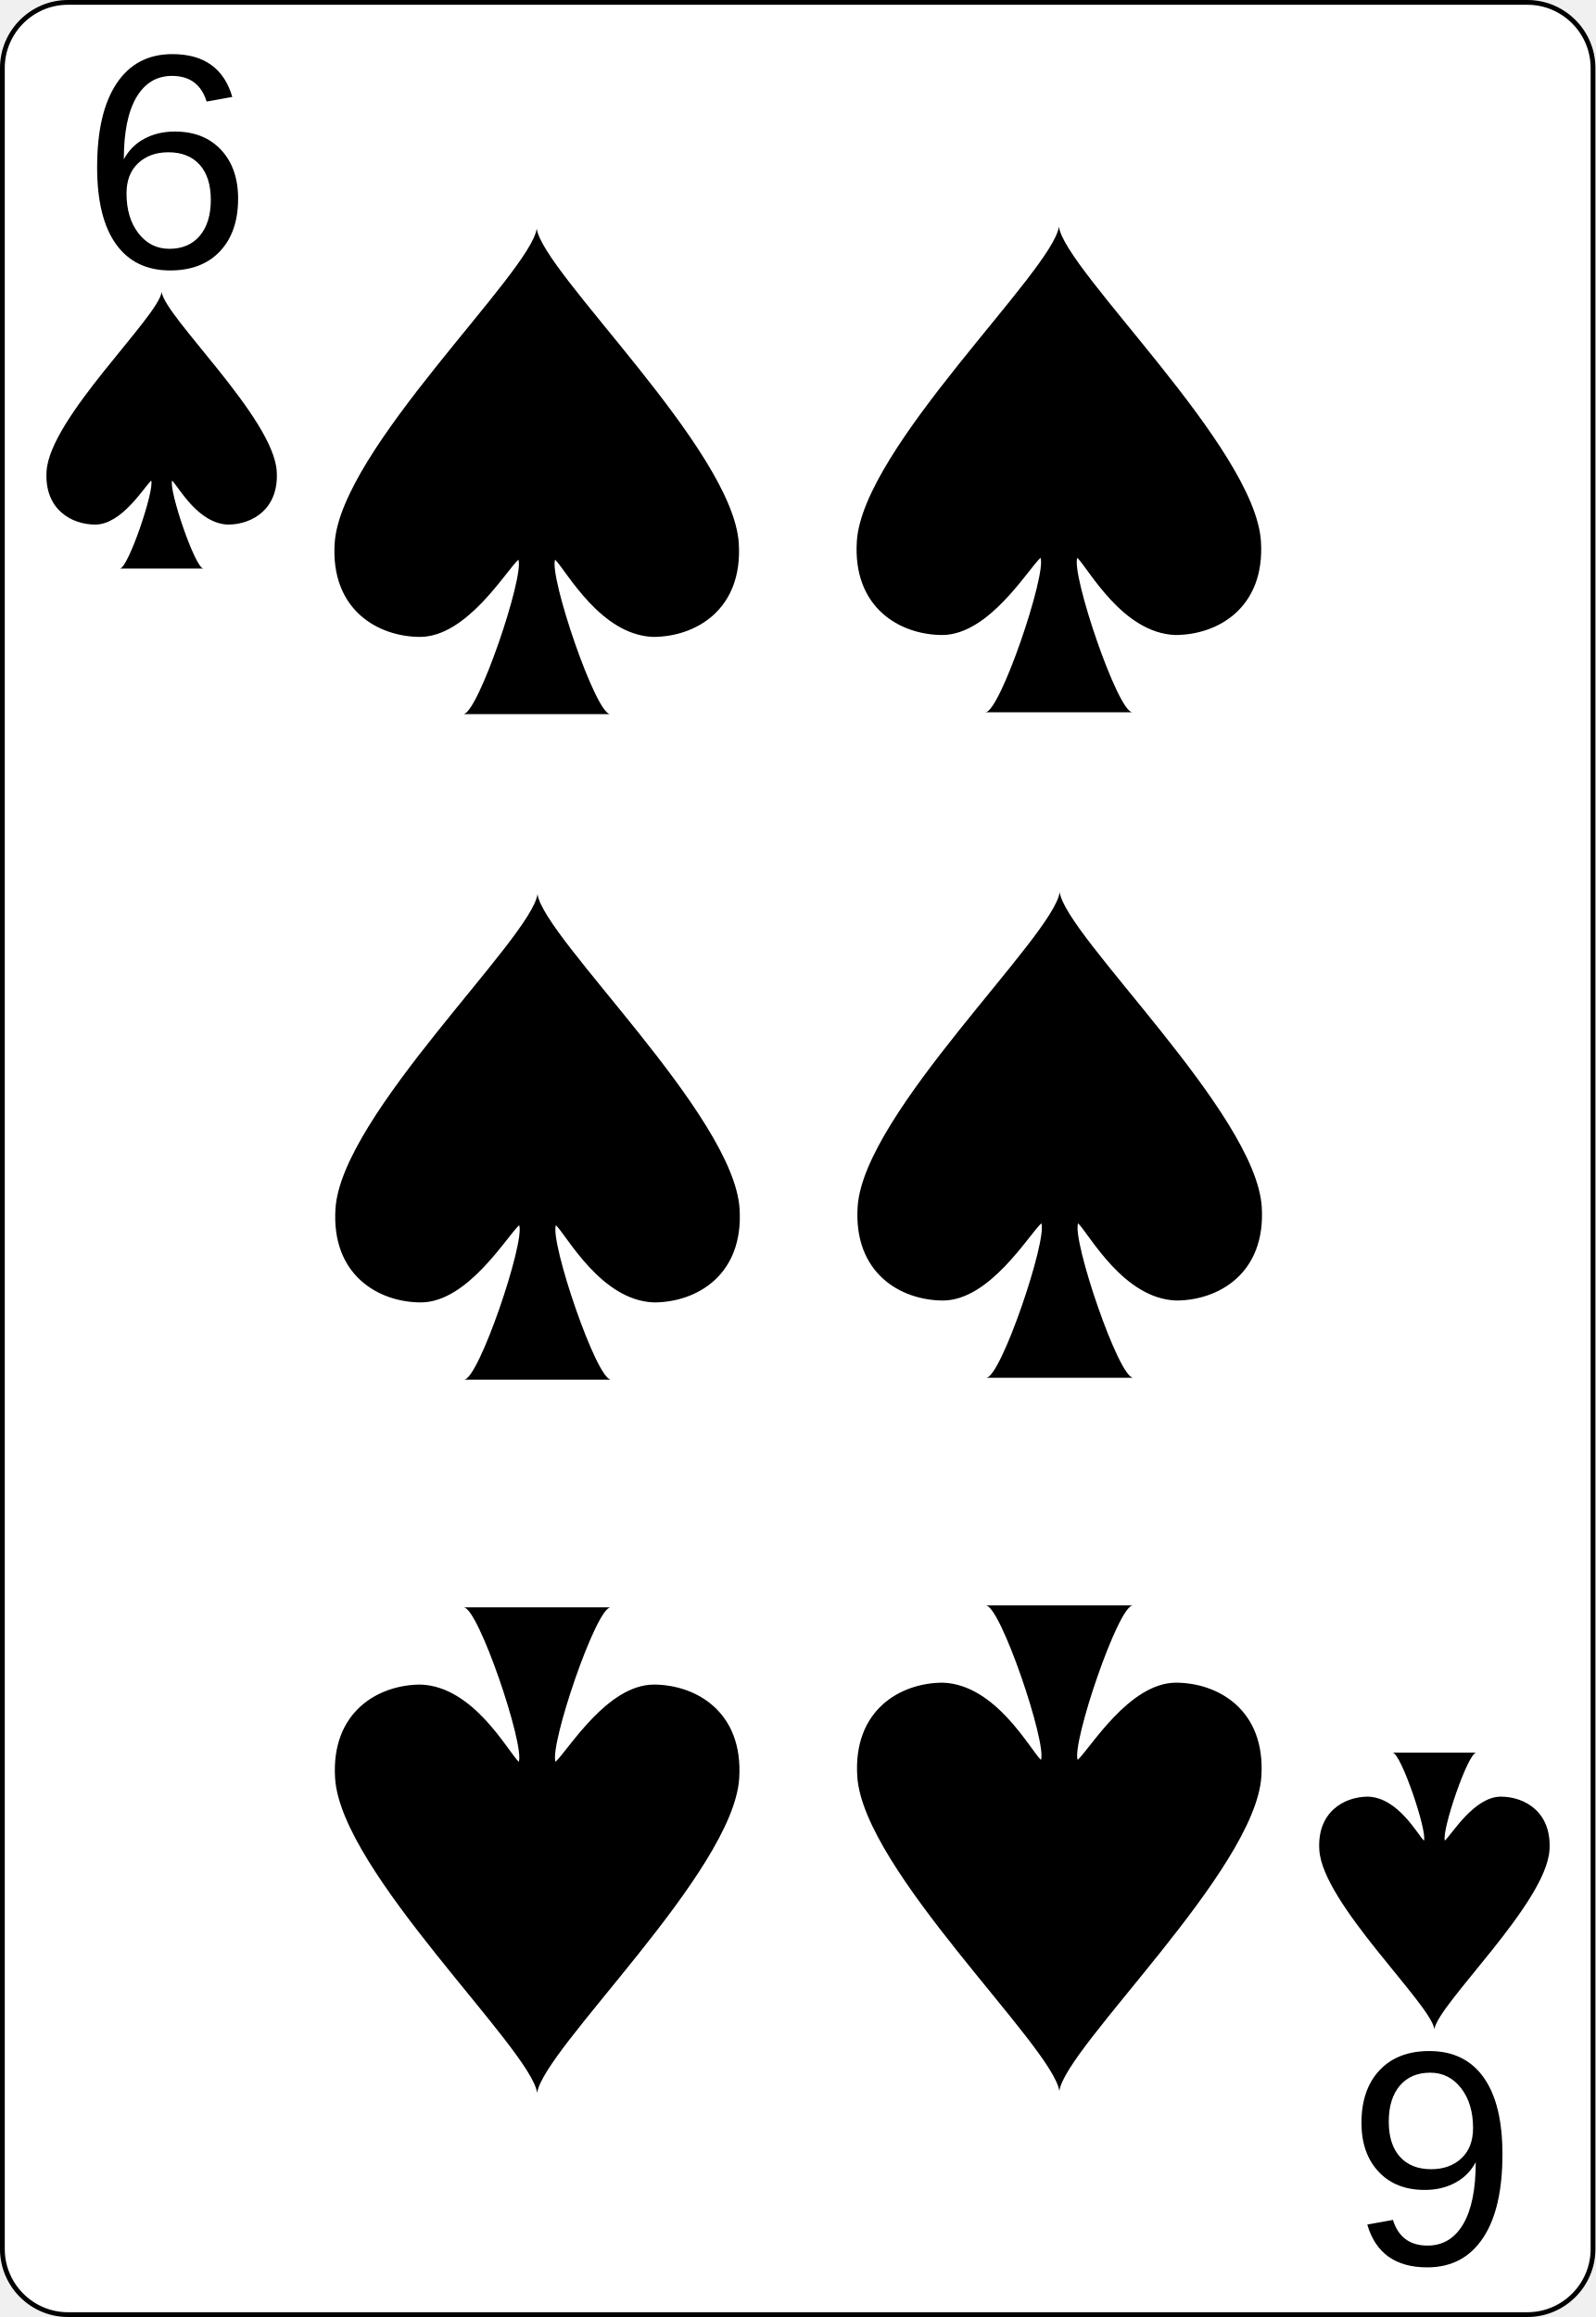
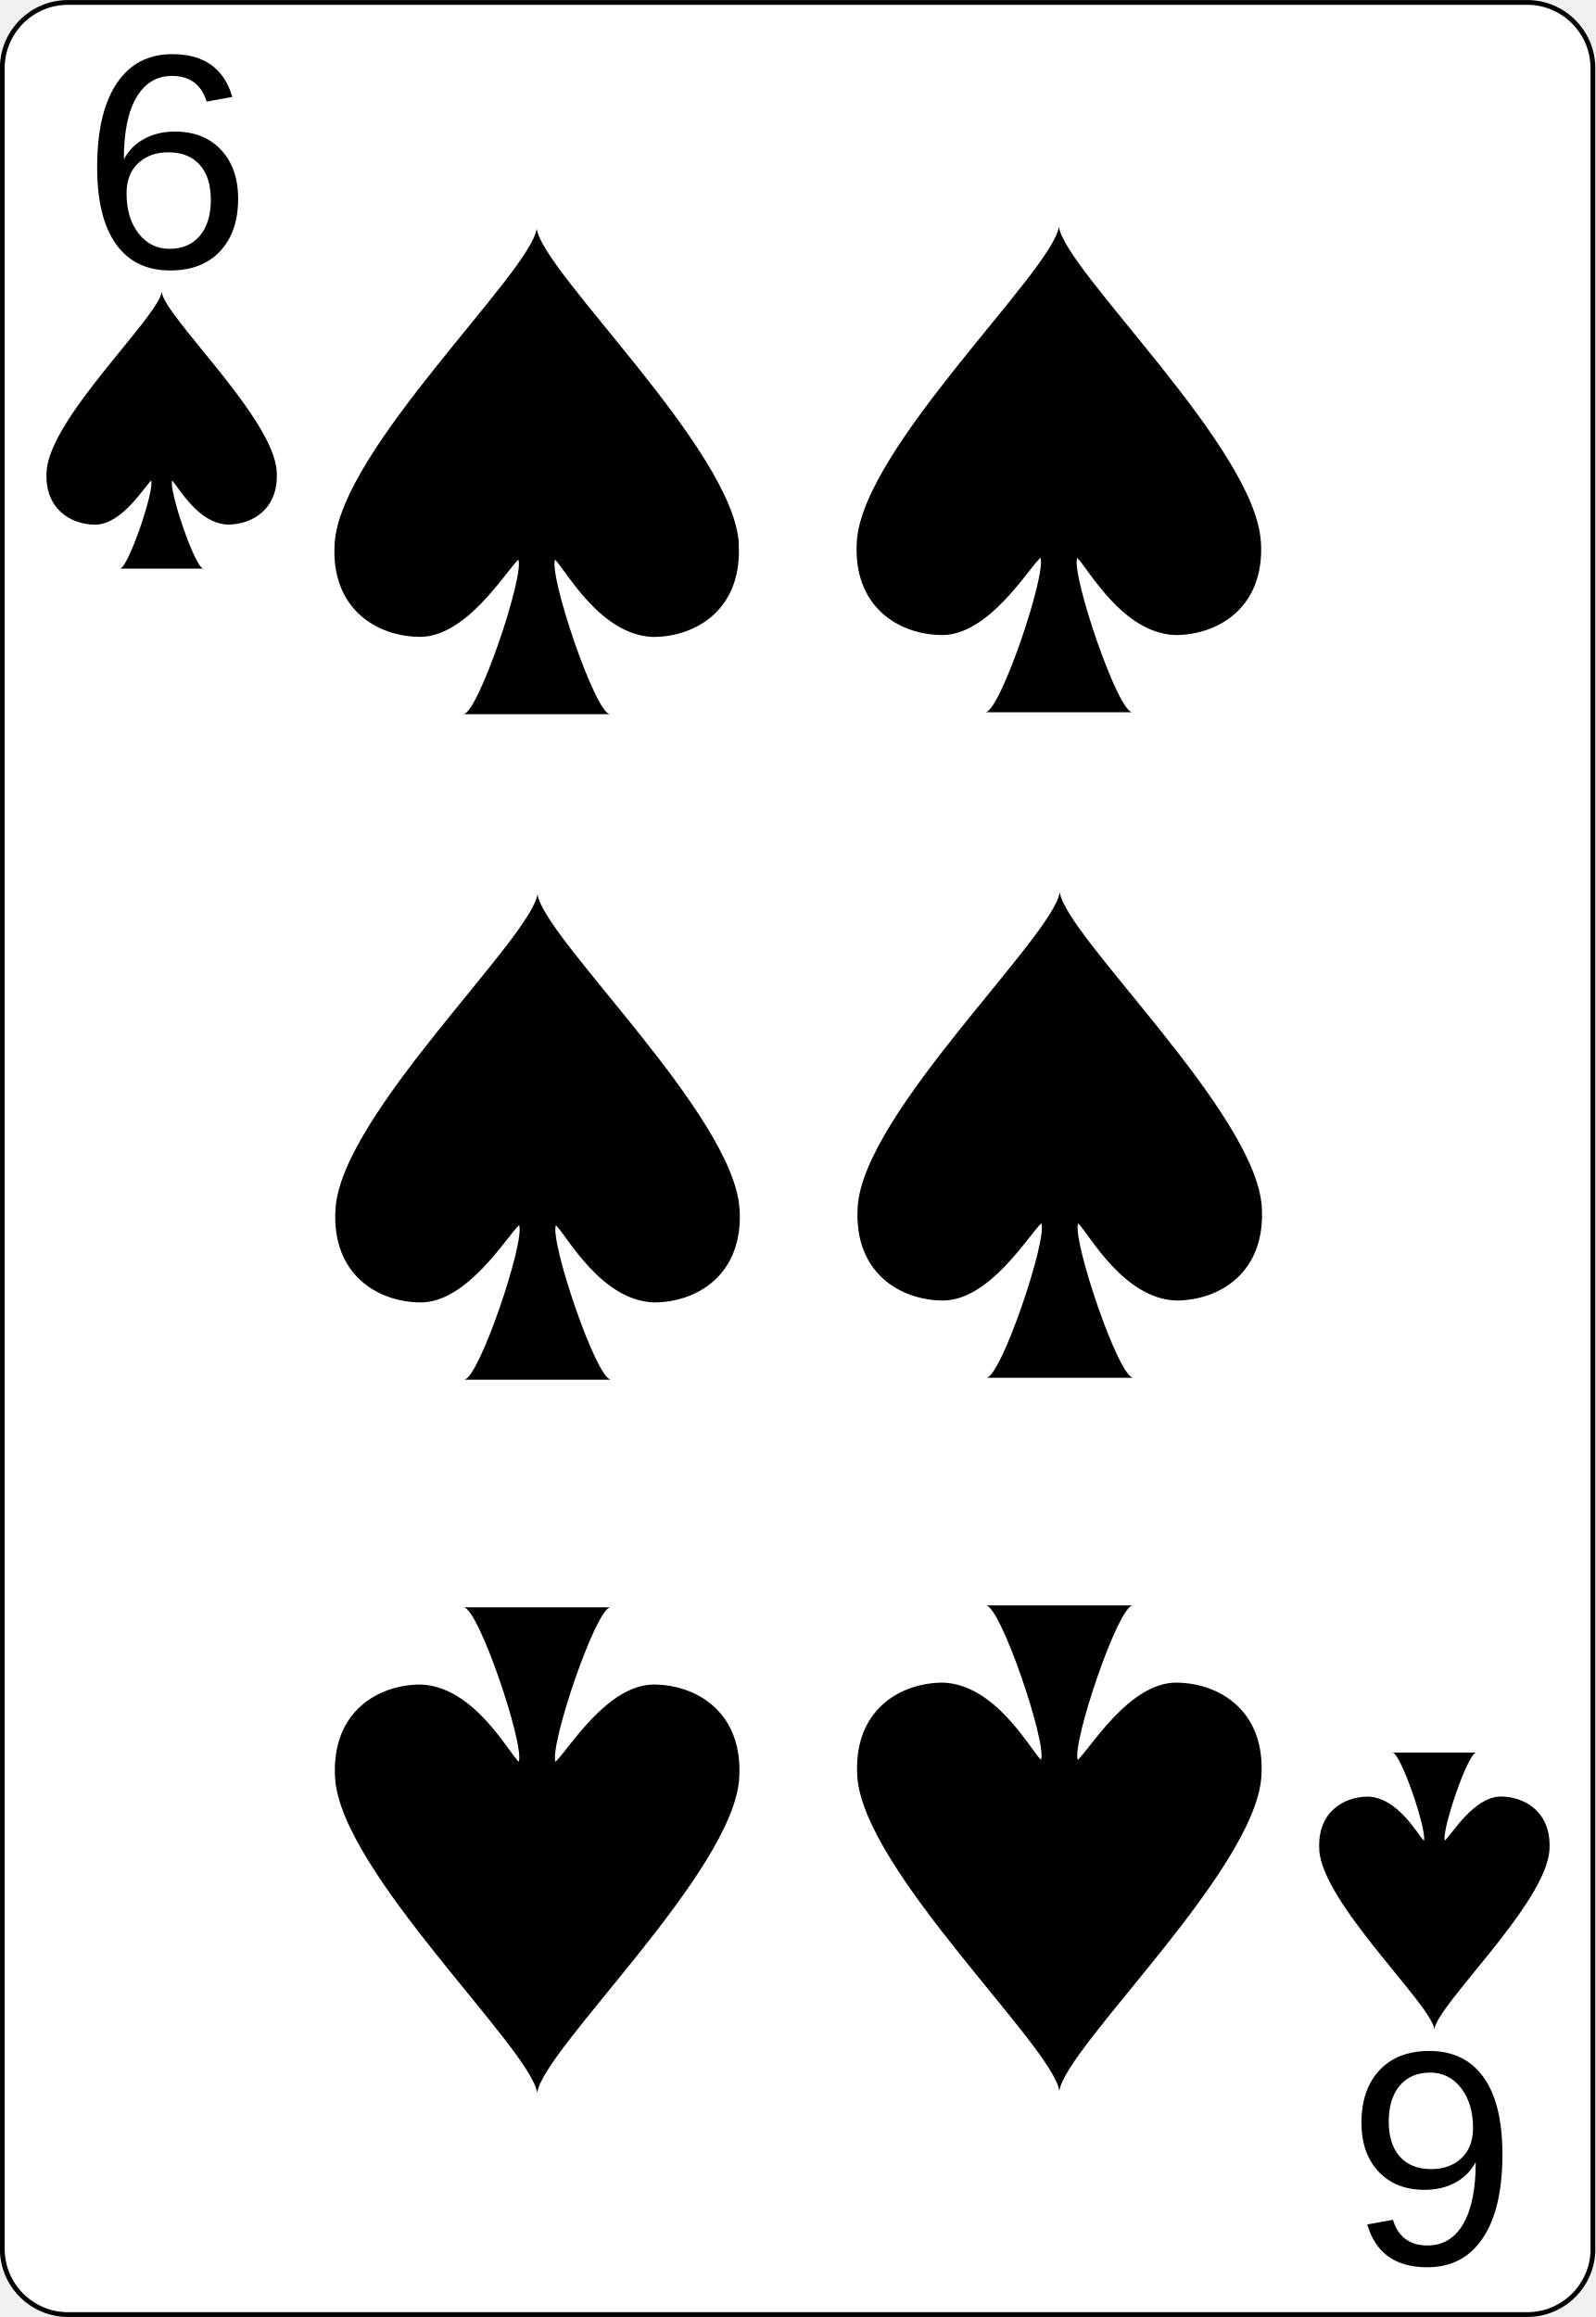
- <svg xmlns="http://www.w3.org/2000/svg" width="167.087pt" height="242.667pt" viewBox="0 0 167.087 242.667" xml:space="preserve" id="svg2" version="1.1">
-   <defs id="defs41" />
-   <g id="Layer_x0020_1" style="fill-rule:nonzero;clip-rule:nonzero;stroke:#000000;stroke-miterlimit:4;">
-     <path style="fill:#FFFFFF;stroke-width:0.5;" d="M166.837,235.548c0,3.777-3.087,6.869-6.871,6.869H7.111c-3.775,0-6.861-3.092-6.861-6.869V7.12C0.25,3.343,3.336,0.25,7.111,0.25h152.855    c3.784,0,6.871,3.093,6.871,6.87v228.428z" id="path5" />
-     <g style="stroke:none;" id="g7">
-       <g id="g9">
- 				
- 			</g>
-     </g>
-     <g id="g15">
- 			
- 		</g>
-     <g id="g19">
- 			
- 		</g>
-     <g style="stroke:none;" id="g23">
-       <g id="g25">
- 				
- 			</g>
-     </g>
-     <g style="stroke:none;" id="g31">
-       <g id="g33">
- 				
- 			</g>
-     </g>
-   </g>
-   <text xml:space="preserve" style="font-size:32px;font-style:normal;font-weight:normal;line-height:125%;letter-spacing:0px;word-spacing:0px;fill:#000000;fill-opacity:1;stroke:none;font-family:Bitstream Vera Sans" x="8.547" y="28.013" id="text3788">
-     <tspan id="tspan3790" x="8.547" y="28.013" style="font-style:normal;font-variant:normal;font-weight:normal;font-stretch:normal;font-family:Arial;-inkscape-font-specification:Arial">6</tspan>
+ <svg xmlns="http://www.w3.org/2000/svg" width="222.78" height="323.56" viewBox="0 0 167.09 242.67">
+   <path d="M166.84 235.55a6.89 6.89 0 01-6.87 6.87H7.1a6.89 6.89 0 01-6.86-6.87V7.12A6.89 6.89 0 017.1.25h152.86c3.78 0 6.87 3.1 6.87 6.87v228.43z" fill="#fff" stroke-width=".5" stroke="#000" />
+   <text style="line-height:125%" x="8.55" y="28.01" font-size="32" font-weight="400" letter-spacing="0" word-spacing="0" font-family="Bitstream Vera Sans">
+     <tspan x="8.55" y="28.01" style="-inkscape-font-specification:Arial" font-family="Arial">6</tspan>
  </text>
-   <g transform="matrix(1.508595,0,0,1.379325,16.9291,45.0659)" id="layer1-7">
-     <path id="sl" d="M 7.989,3.103 C 7.747,-0.954 0.242,-8.59 0,-10.5 c -0.242,1.909 -7.747,9.545 -7.989,13.603 -0.169,2.868 1.695,4.057 3.39,4.057 1.835,-0.022 3.351,-2.801 3.873,-3.341 0.242,0.716 -1.603,6.682 -2.179,6.682 l 5.811,0 C 2.33,10.501 0.485,4.535 0.727,3.819 1.184,4.315 2.524,7.077 4.601,7.16 6.295,7.159 8.158,5.971 7.989,3.103 z" style="fill:#000000" />
-   </g>
-   <g transform="matrix(2.648679,0,0,2.421718,56.21089,49.36599)" id="layer1-7-88">
-     <path id="sl-4" d="M 7.989,3.103 C 7.747,-0.954 0.242,-8.59 0,-10.5 c -0.242,1.909 -7.747,9.545 -7.989,13.603 -0.169,2.868 1.695,4.057 3.39,4.057 1.835,-0.022 3.351,-2.801 3.873,-3.341 0.242,0.716 -1.603,6.682 -2.179,6.682 l 5.811,0 C 2.33,10.501 0.485,4.535 0.727,3.819 1.184,4.315 2.524,7.077 4.601,7.16 6.295,7.159 8.158,5.971 7.989,3.103 z" style="fill:#000000" />
-   </g>
-   <text xml:space="preserve" style="font-size:32px;font-style:normal;font-weight:normal;line-height:125%;letter-spacing:0px;word-spacing:0px;fill:#000000;fill-opacity:1;stroke:none;font-family:Bitstream Vera Sans" x="-158.978" y="-215.124" id="text3788-7" transform="scale(-1,-1)">
-     <tspan id="tspan3790-6" x="-158.978" y="-215.124" style="font-style:normal;font-variant:normal;font-weight:normal;font-stretch:normal;font-family:Arial;-inkscape-font-specification:Arial">6</tspan>
+   <path d="M28.98 49.35c-.36-5.6-11.69-16.13-12.05-18.77-.37 2.64-11.69 13.17-12.05 18.77-.26 3.95 2.55 5.6 5.11 5.6 2.77-.04 5.06-3.87 5.84-4.62.37 1-2.41 9.22-3.28 9.22h8.76c-.87 0-3.65-8.23-3.28-9.22.69.69 2.7 4.5 5.84 4.61 2.56 0 5.37-1.64 5.11-5.6zm48.4 7.53c-.65-9.82-20.53-28.32-21.17-32.94-.64 4.62-20.52 23.11-21.16 32.94-.45 6.95 4.5 9.82 8.98 9.82 4.86-.05 8.88-6.78 10.26-8.09.64 1.74-4.25 16.19-5.77 16.19H63.9c-1.53 0-6.41-14.45-5.77-16.19 1.2 1.2 4.76 7.9 10.26 8.1 4.48 0 9.42-2.88 8.97-9.83z" />
+   <text style="line-height:125%" x="-158.98" y="-215.12" transform="scale(-1)" font-size="32" font-weight="400" letter-spacing="0" word-spacing="0" font-family="Bitstream Vera Sans">
+     <tspan x="-158.98" y="-215.12" style="-inkscape-font-specification:Arial" font-family="Arial">6</tspan>
  </text>
-   <g transform="matrix(-1.508595,0,0,-1.379325,150.2251,198.0441)" id="layer1-7-3">
-     <path id="sl-1" d="M 7.989,3.103 C 7.747,-0.954 0.242,-8.59 0,-10.5 c -0.242,1.909 -7.747,9.545 -7.989,13.603 -0.169,2.868 1.695,4.057 3.39,4.057 1.835,-0.022 3.351,-2.801 3.873,-3.341 0.242,0.716 -1.603,6.682 -2.179,6.682 l 5.811,0 C 2.33,10.501 0.485,4.535 0.727,3.819 1.184,4.315 2.524,7.077 4.601,7.16 6.295,7.159 8.158,5.971 7.989,3.103 z" style="fill:#000000" />
-   </g>
-   <g transform="matrix(-2.648679,0,0,-2.421718,56.25613,193.7713)" id="layer1-7-88-7">
-     <path id="sl-4-5" d="M 7.989,3.103 C 7.747,-0.954 0.242,-8.59 0,-10.5 c -0.242,1.909 -7.747,9.545 -7.989,13.603 -0.169,2.868 1.695,4.057 3.39,4.057 1.835,-0.022 3.351,-2.801 3.873,-3.341 0.242,0.716 -1.603,6.682 -2.179,6.682 l 5.811,0 C 2.33,10.501 0.485,4.535 0.727,3.819 1.184,4.315 2.524,7.077 4.601,7.16 6.295,7.159 8.158,5.971 7.989,3.103 z" style="fill:#000000" />
-   </g>
-   <g transform="matrix(2.648679,0,0,2.421718,56.2947,119.0673)" id="layer1-7-88-6">
-     <path id="sl-4-8" d="M 7.989,3.103 C 7.747,-0.954 0.242,-8.59 0,-10.5 c -0.242,1.909 -7.747,9.545 -7.989,13.603 -0.169,2.868 1.695,4.057 3.39,4.057 1.835,-0.022 3.351,-2.801 3.873,-3.341 0.242,0.716 -1.603,6.682 -2.179,6.682 l 5.811,0 C 2.33,10.501 0.485,4.535 0.727,3.819 1.184,4.315 2.524,7.077 4.601,7.16 6.295,7.159 8.158,5.971 7.989,3.103 z" style="fill:#000000" />
-   </g>
-   <g transform="matrix(2.648679,0,0,2.421718,110.8978,49.1669)" id="layer1-7-88-68">
-     <path id="sl-4-84" d="M 7.989,3.103 C 7.747,-0.954 0.242,-8.59 0,-10.5 c -0.242,1.909 -7.747,9.545 -7.989,13.603 -0.169,2.868 1.695,4.057 3.39,4.057 1.835,-0.022 3.351,-2.801 3.873,-3.341 0.242,0.716 -1.603,6.682 -2.179,6.682 l 5.811,0 C 2.33,10.501 0.485,4.535 0.727,3.819 1.184,4.315 2.524,7.077 4.601,7.16 6.295,7.159 8.158,5.971 7.989,3.103 z" style="fill:#000000" />
-   </g>
-   <g transform="matrix(-2.648679,0,0,-2.421718,110.943,193.5722)" id="layer1-7-88-7-3">
-     <path id="sl-4-5-1" d="M 7.989,3.103 C 7.747,-0.954 0.242,-8.59 0,-10.5 c -0.242,1.909 -7.747,9.545 -7.989,13.603 -0.169,2.868 1.695,4.057 3.39,4.057 1.835,-0.022 3.351,-2.801 3.873,-3.341 0.242,0.716 -1.603,6.682 -2.179,6.682 l 5.811,0 C 2.33,10.501 0.485,4.535 0.727,3.819 1.184,4.315 2.524,7.077 4.601,7.16 6.295,7.159 8.158,5.971 7.989,3.103 z" style="fill:#000000" />
-   </g>
-   <g transform="matrix(2.648679,0,0,2.421718,110.9816,118.8682)" id="layer1-7-88-6-4">
-     <path id="sl-4-8-9" d="M 7.989,3.103 C 7.747,-0.954 0.242,-8.59 0,-10.5 c -0.242,1.909 -7.747,9.545 -7.989,13.603 -0.169,2.868 1.695,4.057 3.39,4.057 1.835,-0.022 3.351,-2.801 3.873,-3.341 0.242,0.716 -1.603,6.682 -2.179,6.682 l 5.811,0 C 2.33,10.501 0.485,4.535 0.727,3.819 1.184,4.315 2.524,7.077 4.601,7.16 6.295,7.159 8.158,5.971 7.989,3.103 z" style="fill:#000000" />
-   </g>
+   <path d="M138.17 193.76c.37 5.6 11.69 16.13 12.06 18.77.36-2.64 11.68-13.17 12.05-18.77.25-3.95-2.56-5.6-5.12-5.6-2.77.04-5.05 3.87-5.84 4.62-.36-1 2.42-9.22 3.29-9.22h-8.77c.87 0 3.65 8.23 3.29 9.22-.7-.69-2.71-4.5-5.85-4.61-2.55 0-5.36 1.64-5.1 5.6zm-103.07-7.5c.64 9.82 20.52 28.31 21.16 32.94.64-4.62 20.52-23.12 21.16-32.94.44-6.95-4.5-9.83-8.98-9.83-4.86.05-8.88 6.78-10.26 8.1-.64-1.74 4.25-16.19 5.77-16.19h-15.4c1.54 0 6.42 14.45 5.78 16.18-1.21-1.2-4.76-7.89-10.26-8.09-4.49 0-9.42 2.88-8.97 9.83zm42.35-59.68c-.64-9.82-20.52-28.32-21.16-32.94-.64 4.62-20.51 23.11-21.15 32.94-.45 6.95 4.48 9.83 8.97 9.83 4.86-.06 8.88-6.79 10.26-8.1.64 1.74-4.24 16.19-5.77 16.19H64c-1.53 0-6.42-14.45-5.78-16.18 1.21 1.2 4.76 7.89 10.26 8.09 4.49 0 9.42-2.88 8.98-9.83zm54.6-69.9c-.63-9.82-20.51-28.32-21.15-32.94-.64 4.62-20.52 23.11-21.16 32.94-.45 6.95 4.49 9.83 8.98 9.83 4.86-.06 8.87-6.79 10.25-8.1.64 1.74-4.24 16.19-5.77 16.19h15.4c-1.53 0-6.42-14.45-5.78-16.18 1.21 1.2 4.76 7.88 10.26 8.09 4.5 0 9.43-2.88 8.98-9.83zM89.79 186.06c.64 9.82 20.52 28.31 21.16 32.94.64-4.62 20.52-23.11 21.16-32.94.45-6.95-4.49-9.83-8.98-9.83-4.86.06-8.87 6.79-10.25 8.1-.64-1.74 4.24-16.19 5.77-16.19h-15.4c1.53 0 6.42 14.45 5.78 16.18-1.21-1.2-4.76-7.89-10.26-8.09-4.49 0-9.43 2.88-8.98 9.83zm42.36-59.68c-.64-9.82-20.52-28.31-21.16-32.94-.64 4.62-20.52 23.11-21.16 32.94-.45 6.95 4.5 9.83 8.98 9.83 4.86-.06 8.88-6.79 10.26-8.1.64 1.74-4.25 16.19-5.77 16.19h15.39c-1.53 0-6.41-14.45-5.77-16.18 1.2 1.2 4.76 7.89 10.26 8.09 4.48 0 9.42-2.88 8.97-9.83z" />
</svg>
